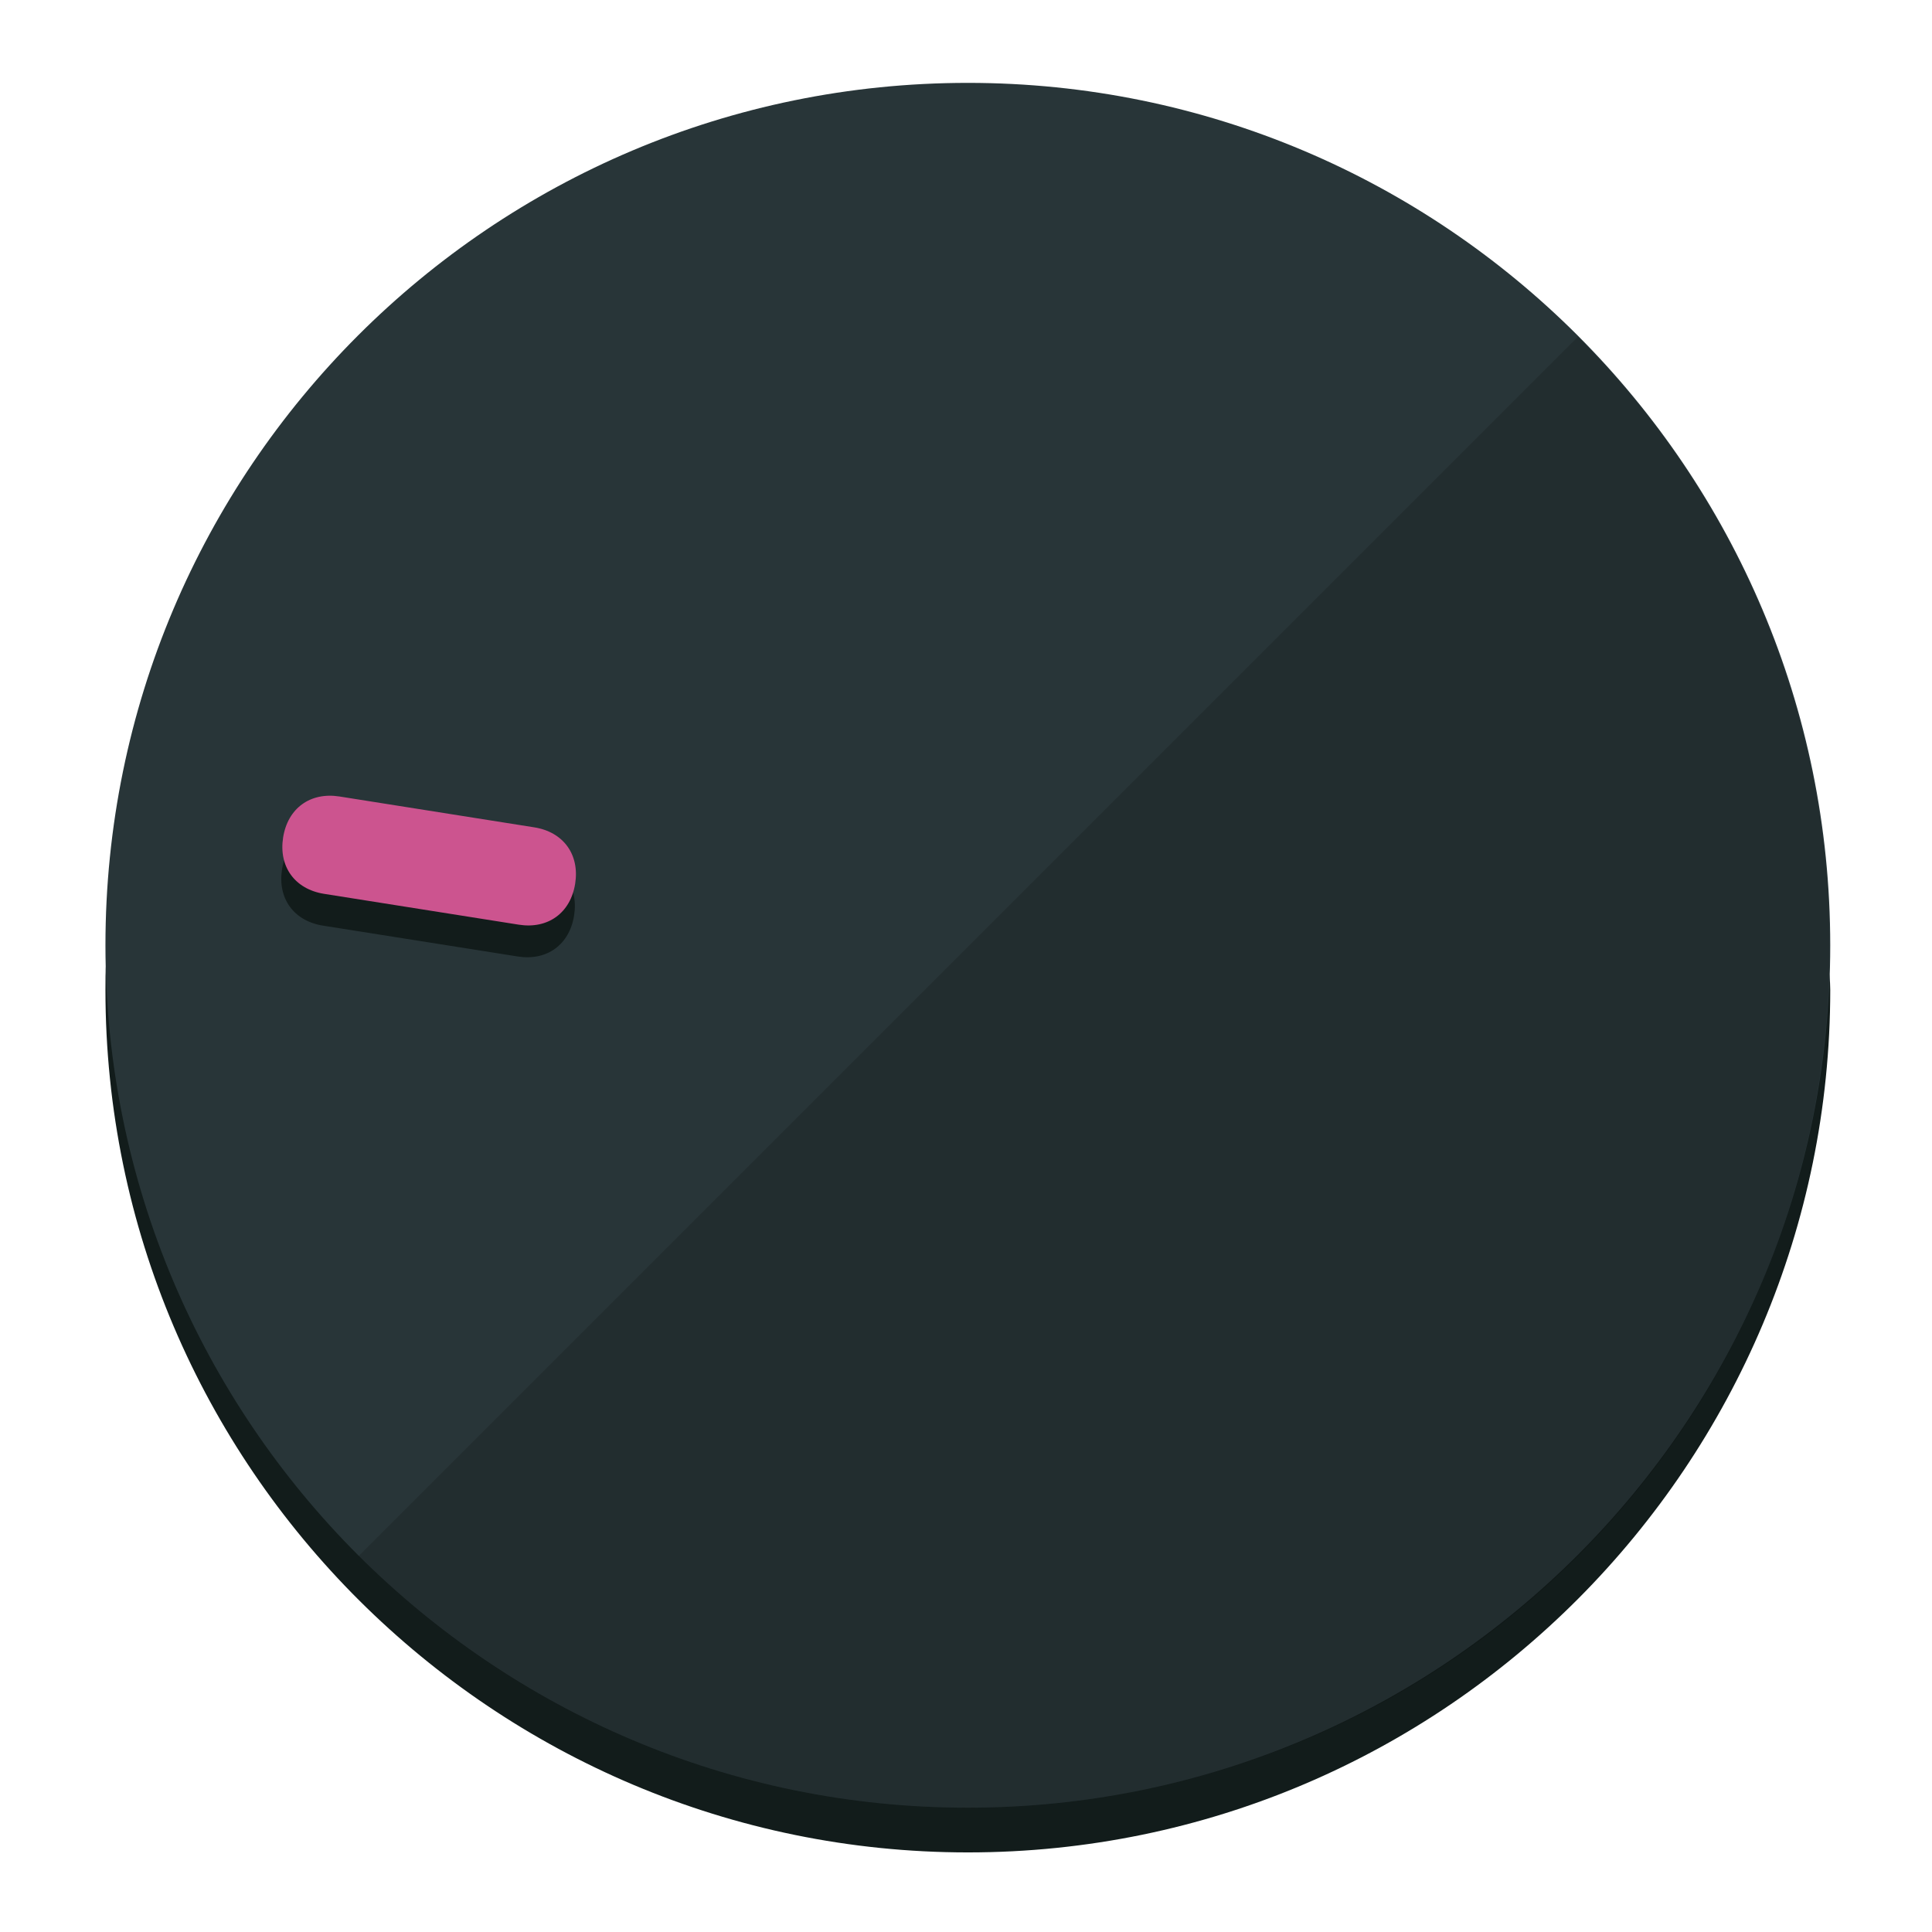
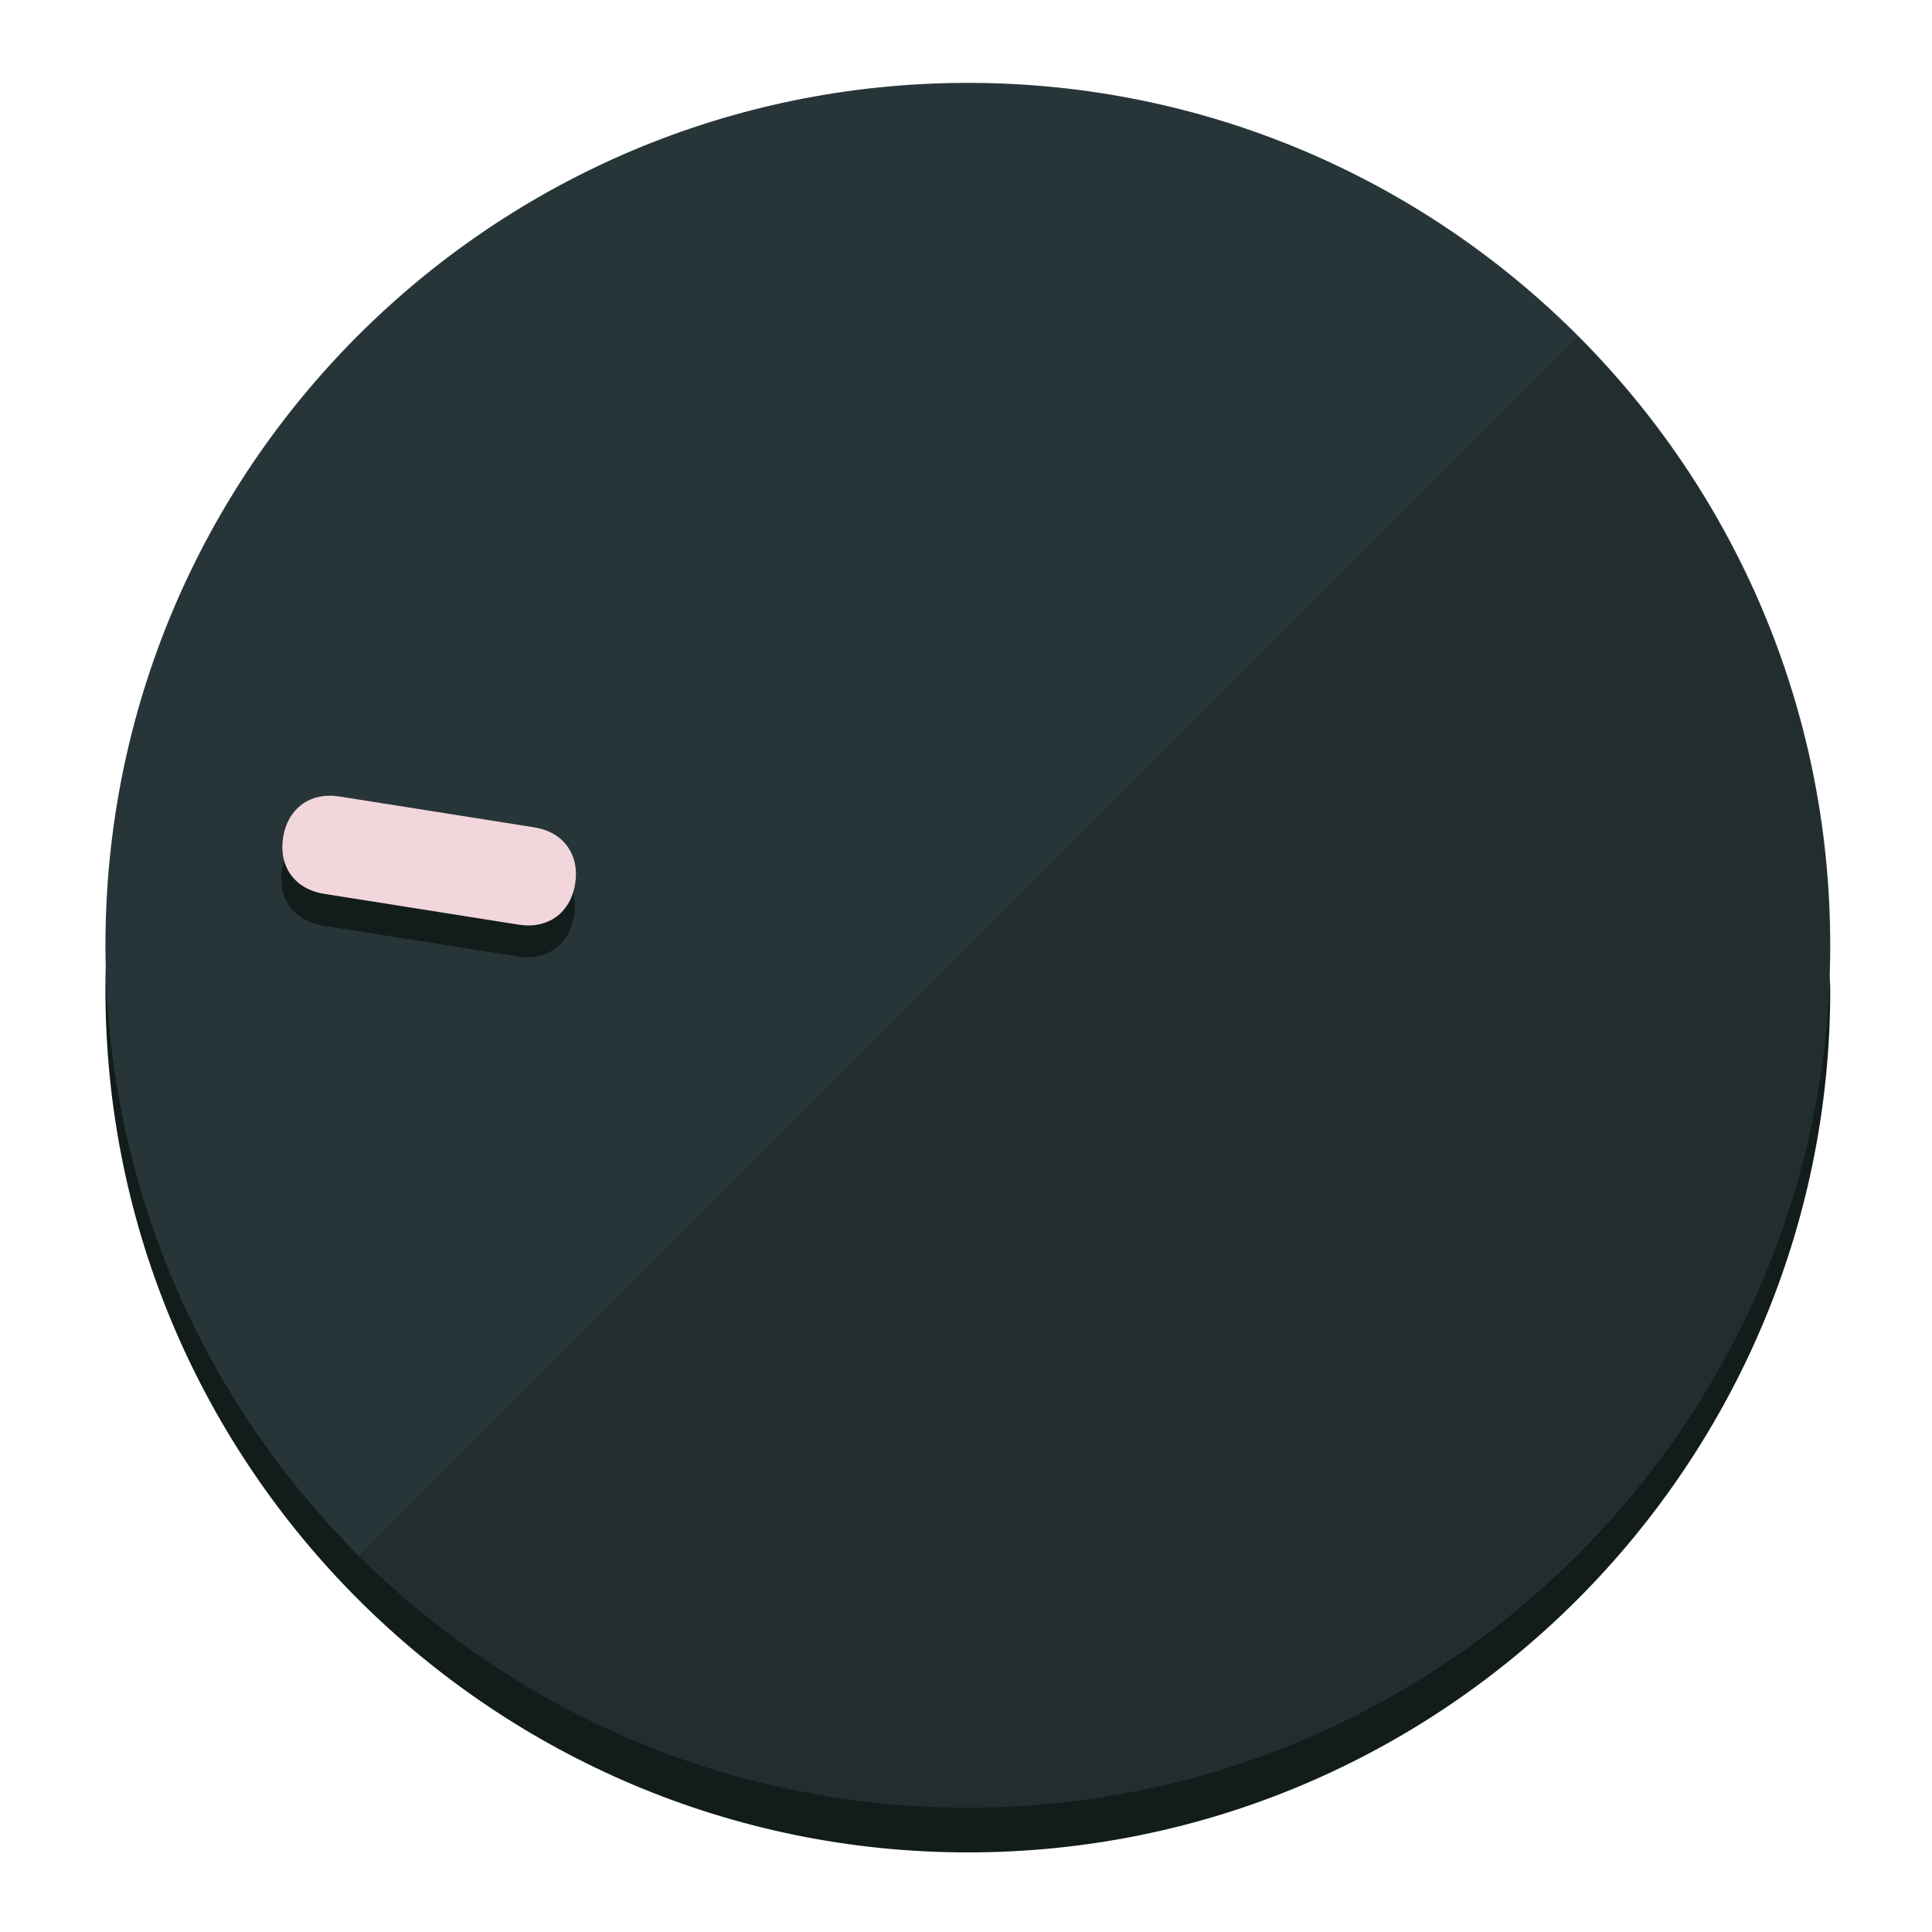
<svg xmlns="http://www.w3.org/2000/svg" height="120px" width="120px" version="1.1" id="Layer_1" viewBox="0 0 496.8 496.8" xml:space="preserve">
  <defs id="defs23" />
  <g id="g3158">
    <path style="display:inline;fill:#121c1b;fill-opacity:1;stroke-width:1.584" d="m 248.875,445.92 c 116.582,0 212.89,-91.238 220.493,-205.286 0,5.069 1.267,8.87 1.267,13.939 0,121.651 -98.842,221.76 -221.76,221.76 -121.651,0 -221.76,-98.842 -221.76,-221.76 0,-5.069 0,-8.87 1.267,-13.939 7.603,114.048 103.91,205.286 220.493,205.286 z" id="path8" />
    <circle style="display:inline;fill:#283538;fill-opacity:1;stroke-width:1.584" cx="248.875" cy="243.071" r="221.76" id="circle12" />
    <path style="display:inline;fill:#000000;fill-opacity:0.154;stroke-width:1.587" d="m 405.744,86.606 c 86.308,86.308 86.308,227.193 0,313.5 -86.308,86.308 -227.193,86.308 -313.5,0" id="path14" />
  </g>
  <g id="g3198">
    <circle style="display:none;fill:#000000;fill-opacity:0;stroke-width:1.584" cx="-201.714" cy="283.513" r="221.76" id="circle12-3" transform="rotate(-81)" />
    <path style="display:inline;fill:#121c1b;fill-opacity:1;stroke-width:1.584" d="m 137.089,220.92 c 7.51,1.189 11.723,6.989 10.534,14.498 v 0 c -1.189,7.51 -6.989,11.723 -14.498,10.534 L 83.061,238.023 C 75.551,236.834 71.338,231.034 72.527,223.525 v 0 c 1.189,-7.51 6.989,-11.723 14.498,-10.534 z" id="path3789" />
-     <path style="display:inline;fill:#CC548F;stroke-width:1.584" d="m 137.365,212.742 c 7.51,1.189 11.723,6.989 10.534,14.498 v 0 c -1.189,7.51 -6.989,11.723 -14.498,10.534 l -50.064,-7.929 c -7.51,-1.189 -11.723,-6.989 -10.534,-14.498 v 0 c 1.189,-7.51 6.989,-11.723 14.498,-10.534 z" id="path915" />
+     <path style="display:inline;fill:#F1D6DB;stroke-width:1.584" d="m 137.365,212.742 c 7.51,1.189 11.723,6.989 10.534,14.498 v 0 c -1.189,7.51 -6.989,11.723 -14.498,10.534 l -50.064,-7.929 c -7.51,-1.189 -11.723,-6.989 -10.534,-14.498 v 0 c 1.189,-7.51 6.989,-11.723 14.498,-10.534 z" id="path915" />
  </g>
</svg>
